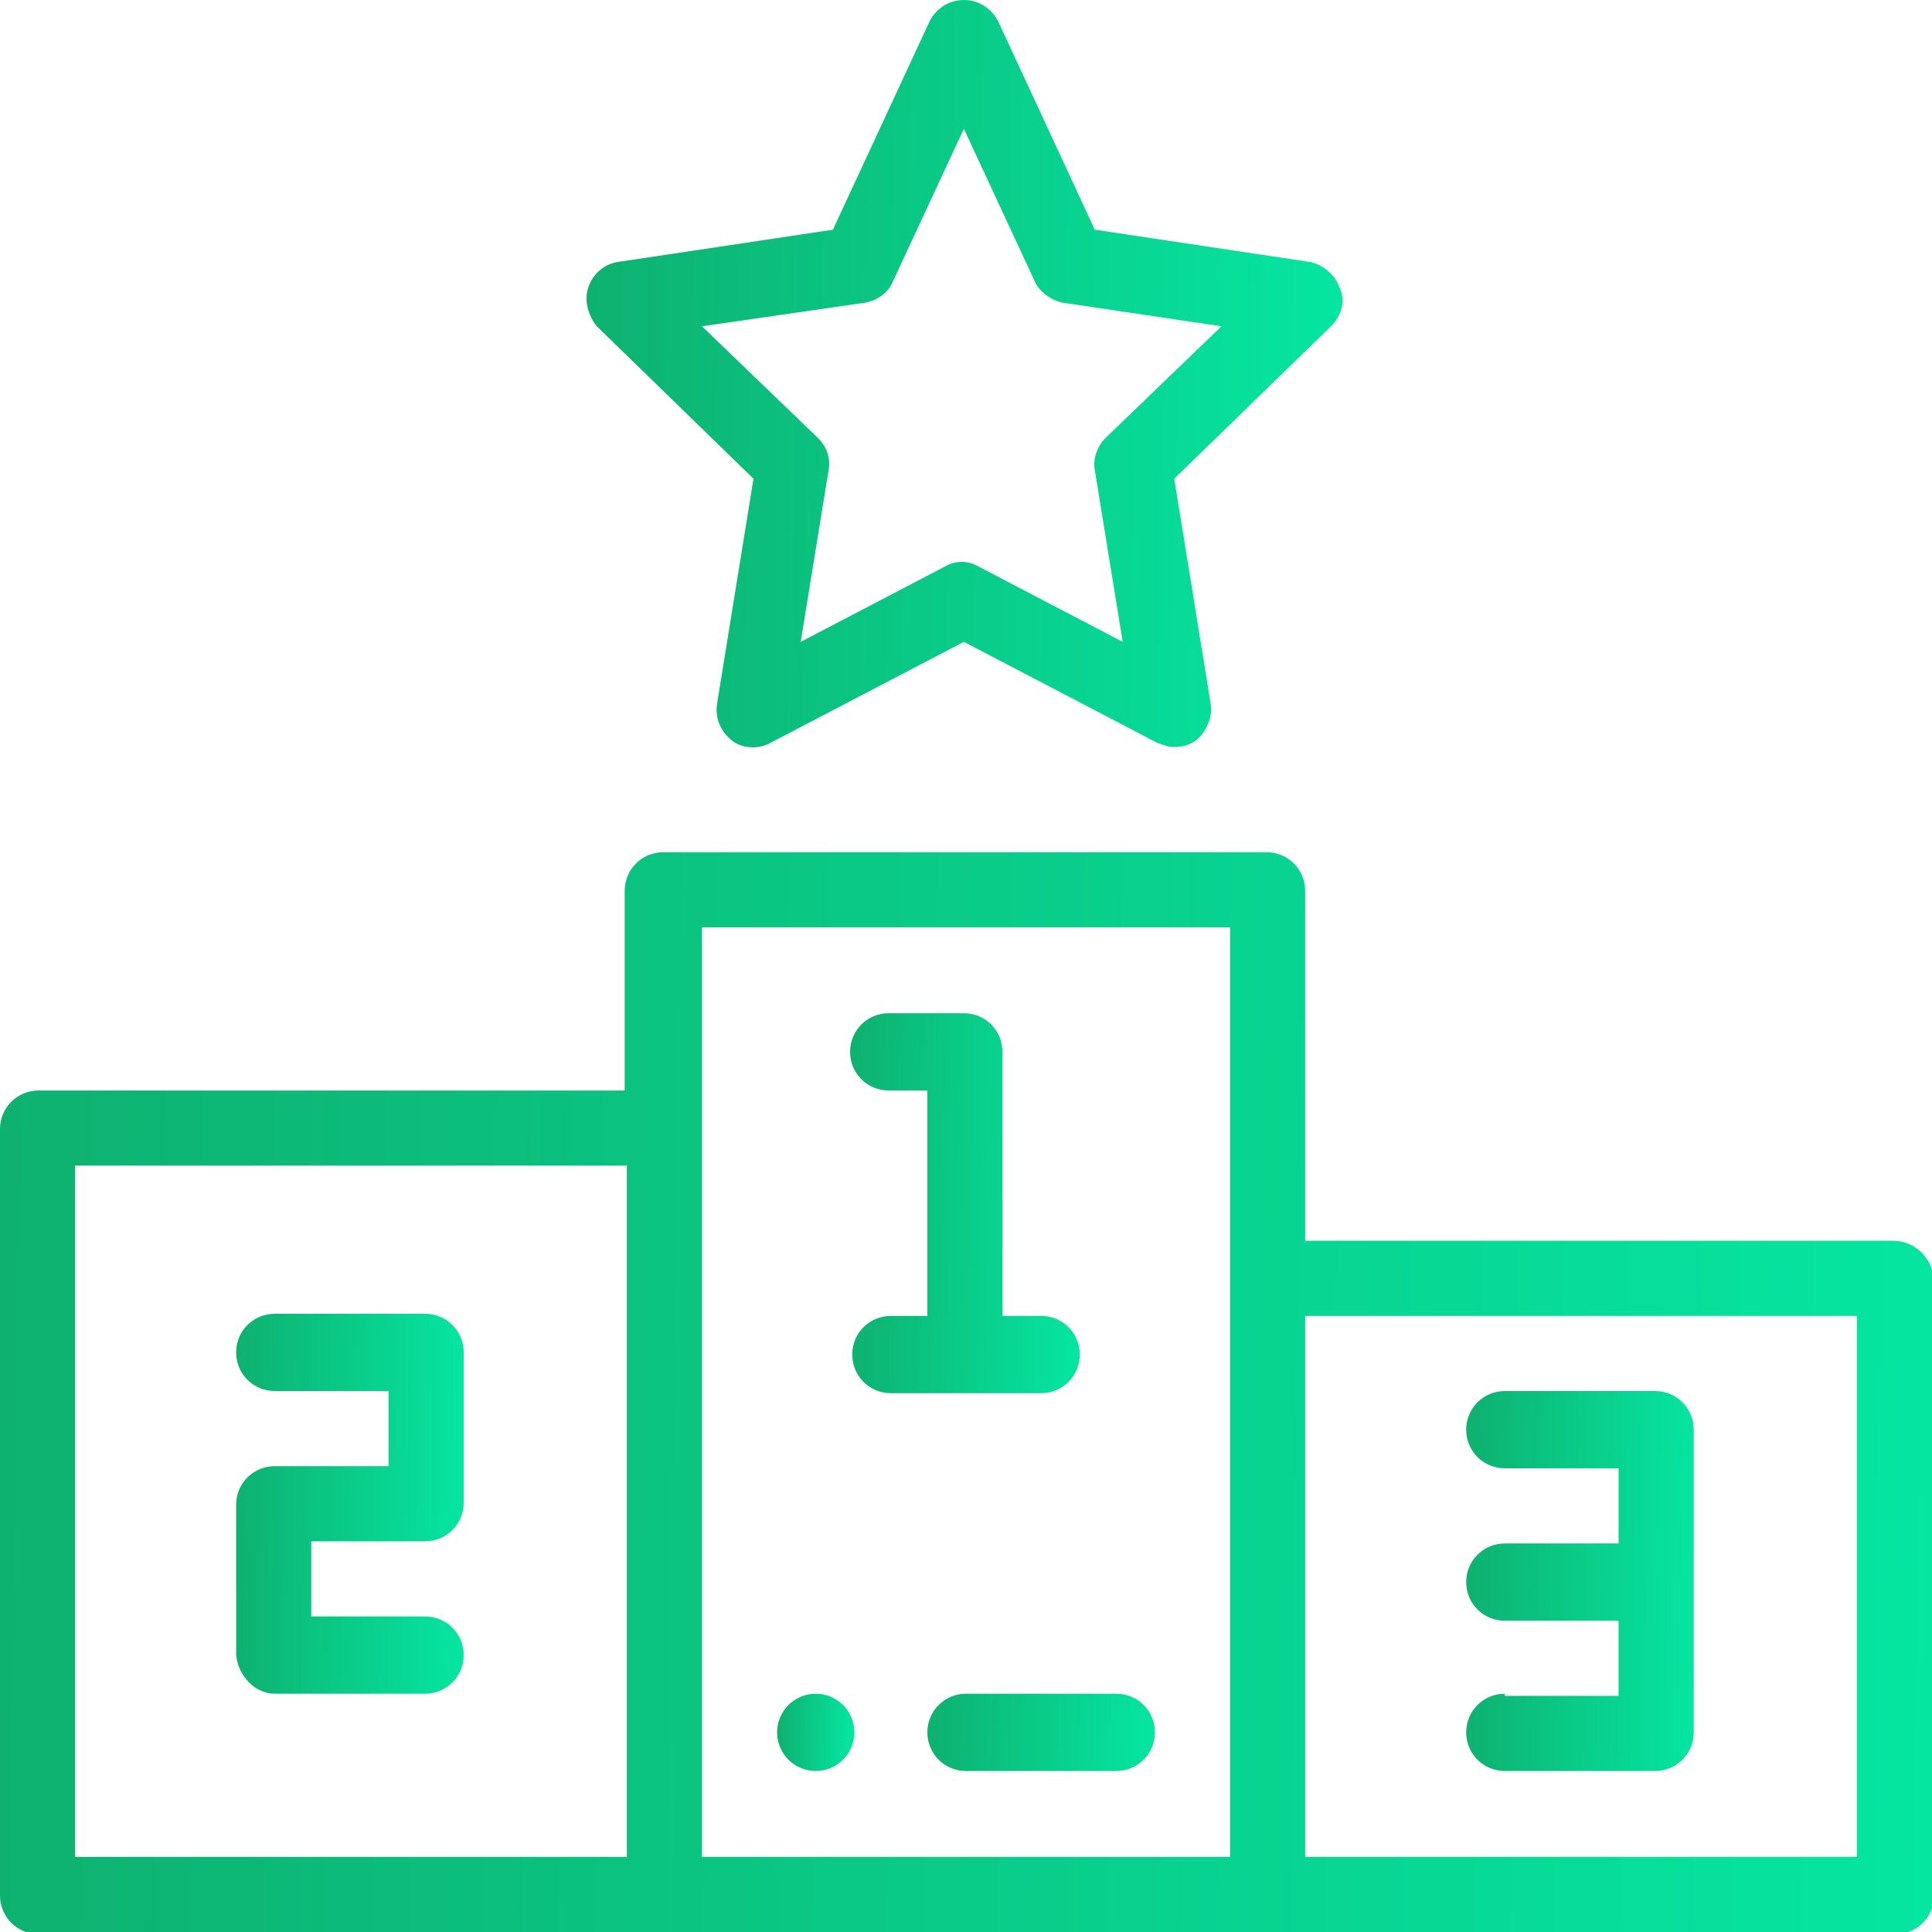
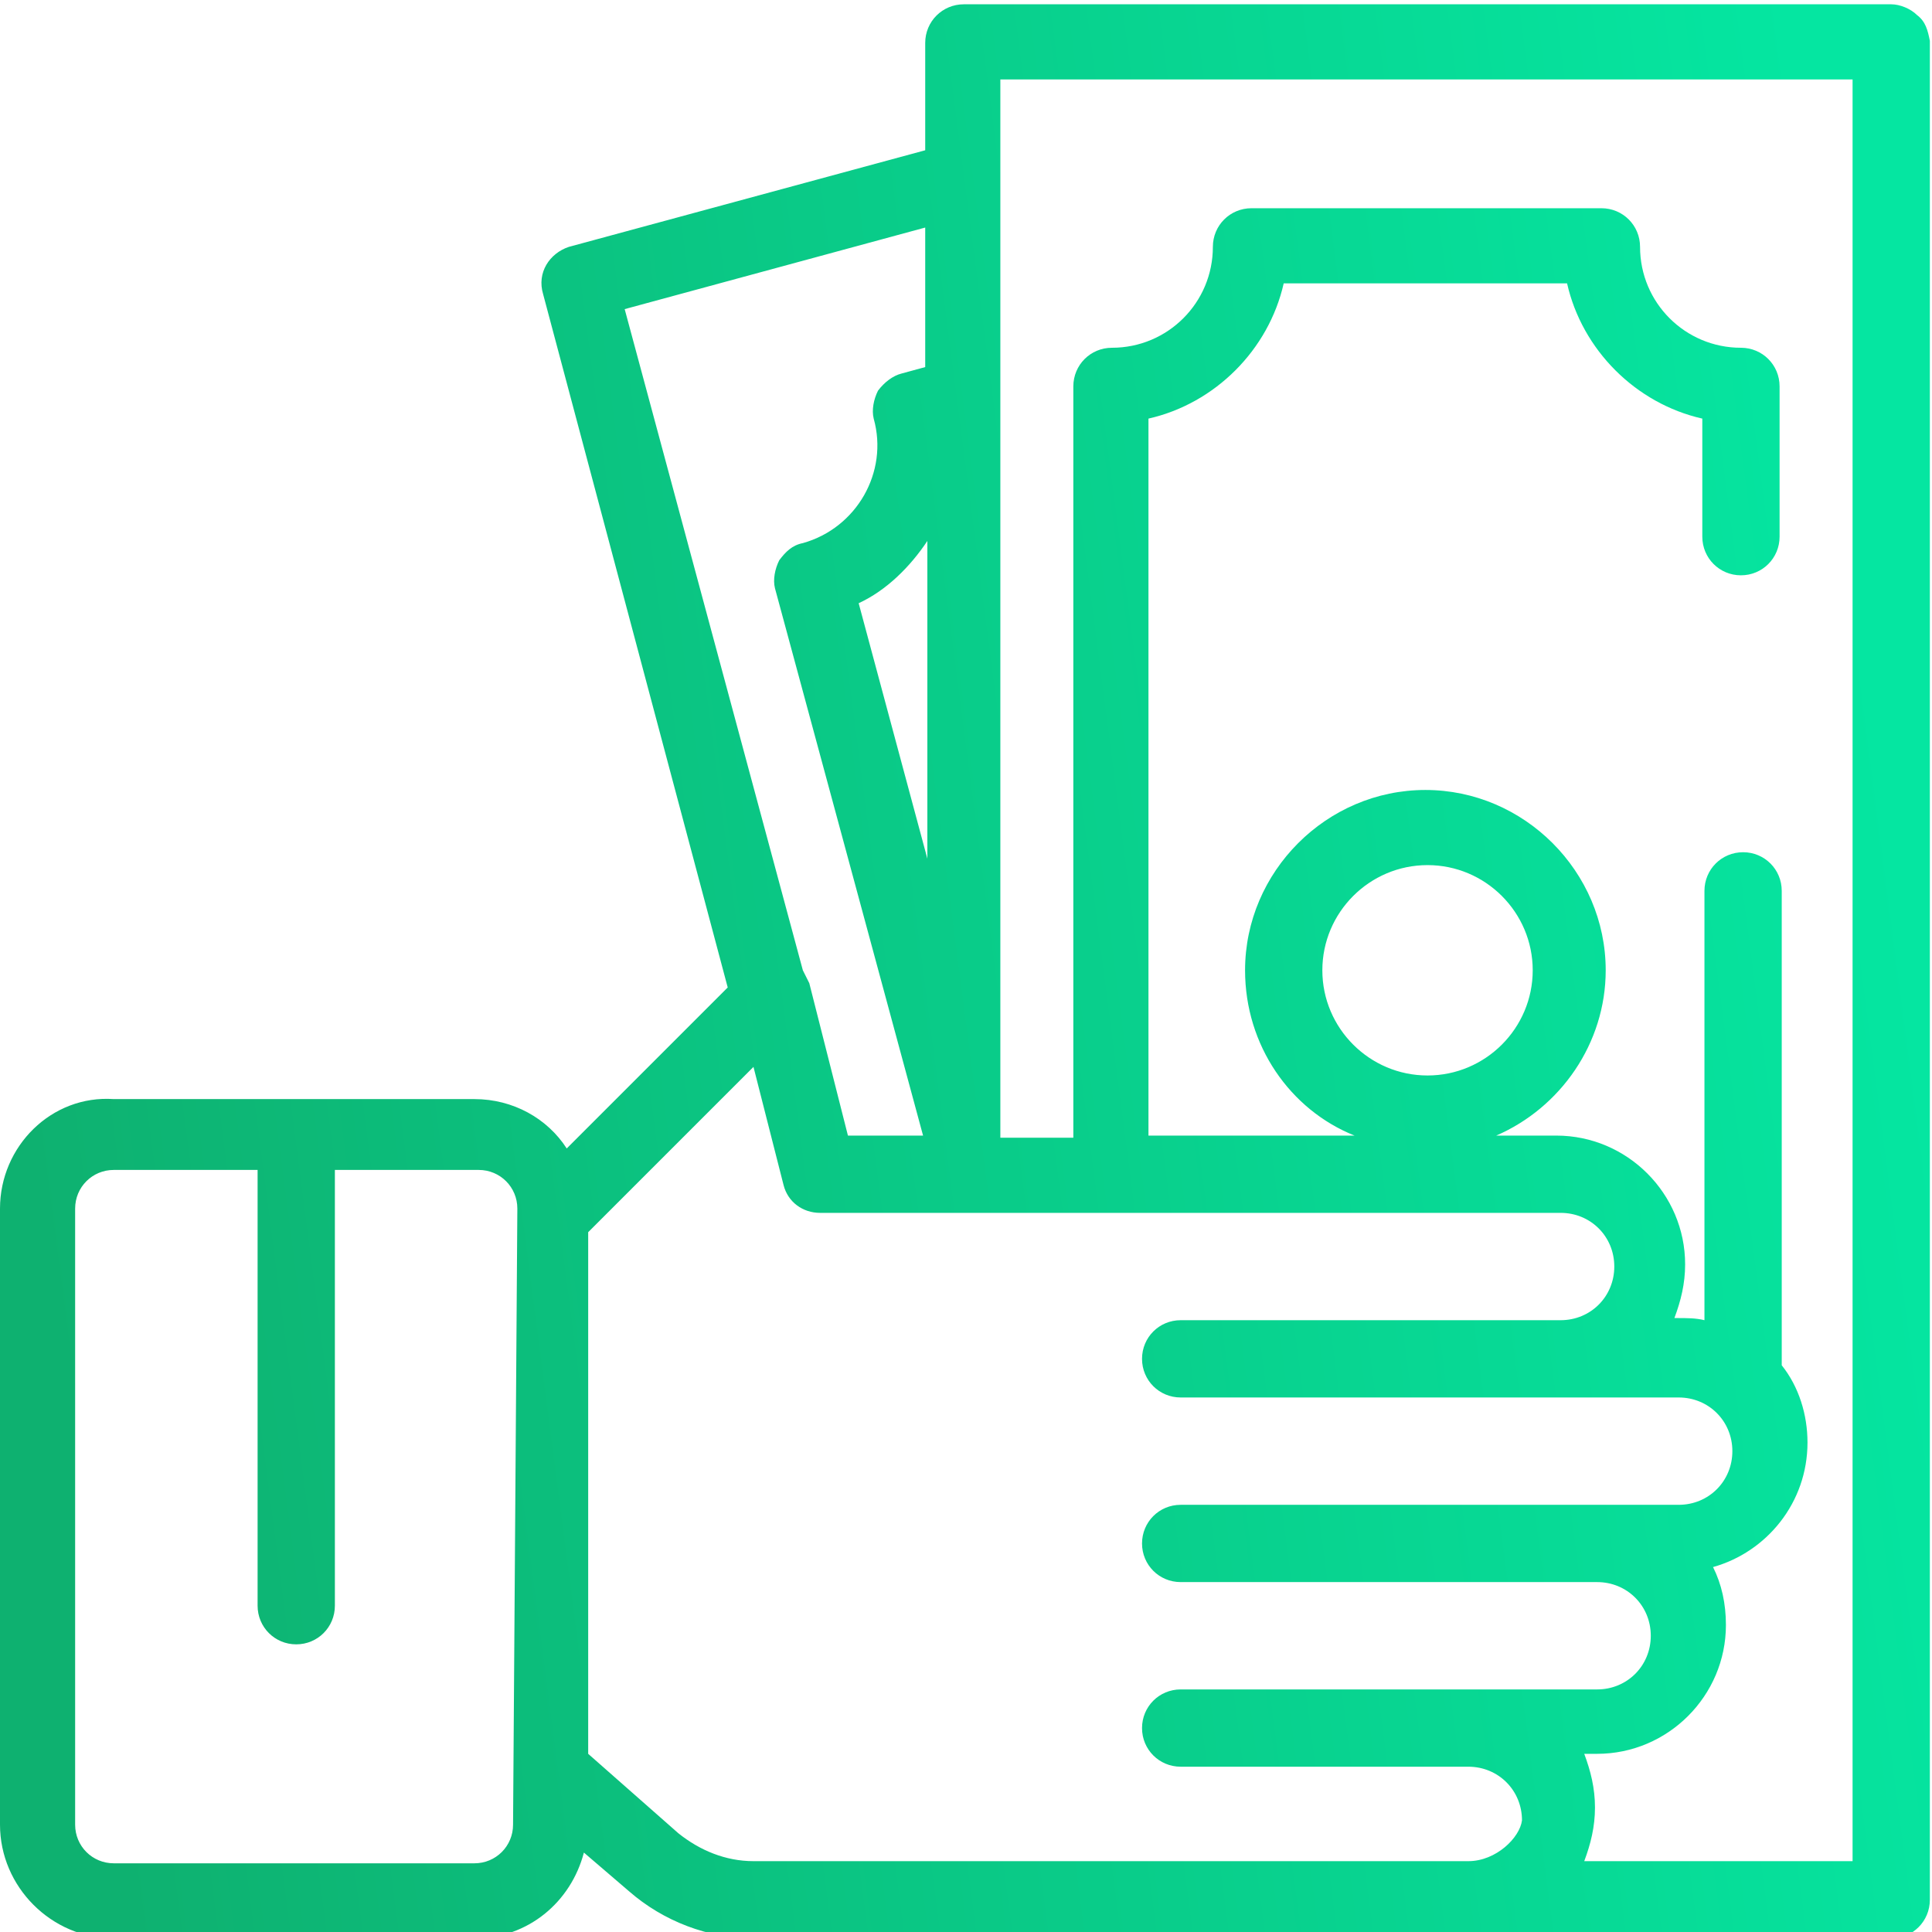
<svg xmlns="http://www.w3.org/2000/svg" version="1.1" id="Capa_1" x="0px" y="0px" viewBox="0 0 90 90" style="enable-background:new 0 0 90 90;" xml:space="preserve">
  <style type="text/css">
	.st0{fill:url(#SVGID_1_);}
- 	.st1{fill:url(#SVGID_2_);}
- 	.st2{fill:url(#SVGID_3_);}
- 	.st3{fill:url(#SVGID_4_);}
- 	.st4{fill:url(#SVGID_5_);}
- 	.st5{fill:url(#SVGID_6_);}
- 	.st6{fill:url(#SVGID_7_);}
</style>
  <g>
-     <linearGradient id="SVGID_1_" gradientUnits="userSpaceOnUse" x1="36.211" y1="80.66" x2="39.726" y2="80.707">
-       <stop offset="0" style="stop-color:#0EB170" />
-       <stop offset="1" style="stop-color:#05E6A1" />
-     </linearGradient>
-     <circle class="st0" cx="38" cy="80.7" r="1.8" />
-     <linearGradient id="SVGID_2_" gradientUnits="userSpaceOnUse" x1="39.632" y1="56.025" x2="50.367" y2="56.171">
-       <stop offset="0" style="stop-color:#0EB170" />
-       <stop offset="1" style="stop-color:#05E6A1" />
-     </linearGradient>
-     <path class="st1" d="M41.5,61.3c-1,0-1.8,0.8-1.8,1.8s0.8,1.8,1.8,1.8h7c1,0,1.8-0.8,1.8-1.8s-0.8-1.8-1.8-1.8h-1.8V49   c0-1-0.8-1.8-1.8-1.8h-3.5c-1,0-1.8,0.8-1.8,1.8s0.8,1.8,1.8,1.8h1.8v10.5H41.5z" />
-     <linearGradient id="SVGID_3_" gradientUnits="userSpaceOnUse" x1="10.98" y1="70.064" x2="21.715" y2="70.209">
-       <stop offset="0" style="stop-color:#0EB170" />
-       <stop offset="1" style="stop-color:#05E6A1" />
-     </linearGradient>
-     <path class="st2" d="M12.8,78.9h7c1,0,1.8-0.8,1.8-1.8s-0.8-1.8-1.8-1.8h-5.3v-3.5h5.3c1,0,1.8-0.8,1.8-1.8v-7c0-1-0.8-1.8-1.8-1.8   h-7c-1,0-1.8,0.8-1.8,1.8s0.8,1.8,1.8,1.8h5.3v3.5h-5.3c-1,0-1.8,0.8-1.8,1.8v7C11.1,78.1,11.9,78.9,12.8,78.9z" />
-     <linearGradient id="SVGID_4_" gradientUnits="userSpaceOnUse" x1="68.284" y1="73.58" x2="79.02" y2="73.725">
-       <stop offset="0" style="stop-color:#0EB170" />
-       <stop offset="1" style="stop-color:#05E6A1" />
-     </linearGradient>
-     <path class="st3" d="M70.1,78.9c-1,0-1.8,0.8-1.8,1.8s0.8,1.8,1.8,1.8h7c1,0,1.8-0.8,1.8-1.8V66.6c0-1-0.8-1.8-1.8-1.8h-7   c-1,0-1.8,0.8-1.8,1.8s0.8,1.8,1.8,1.8h5.3v3.5h-5.3c-1,0-1.8,0.8-1.8,1.8s0.8,1.8,1.8,1.8h5.3v3.5H70.1z" />
-     <linearGradient id="SVGID_5_" gradientUnits="userSpaceOnUse" x1="-0.161" y1="64.449" x2="90.306" y2="65.674">
-       <stop offset="0" style="stop-color:#0EB170" />
-       <stop offset="1" style="stop-color:#05E6A1" />
-     </linearGradient>
-     <path class="st4" d="M88.2,57.8H60.8V41.5c0-1-0.8-1.8-1.8-1.8H30.9c-1,0-1.8,0.8-1.8,1.8v9.3H1.8c-1,0-1.8,0.8-1.8,1.8v35.7   c0,1,0.8,1.8,1.8,1.8h29.2h28.1h29.2c1,0,1.8-0.8,1.8-1.8V59.6C90,58.6,89.2,57.8,88.2,57.8z M29.2,86.5H3.5V54.3h25.7V86.5z    M57.3,86.5H32.7V43.2h24.6V86.5z M86.5,86.5H60.8V61.3h25.7V86.5z" />
-     <linearGradient id="SVGID_6_" gradientUnits="userSpaceOnUse" x1="27.28" y1="17.255" x2="62.485" y2="17.732">
-       <stop offset="0" style="stop-color:#0EB170" />
-       <stop offset="1" style="stop-color:#05E6A1" />
-     </linearGradient>
-     <path class="st5" d="M35.1,22.3l-1.7,10.5c-0.1,0.7,0.2,1.3,0.7,1.7c0.5,0.4,1.3,0.4,1.8,0.1l9-4.7l9,4.7c0.3,0.1,0.5,0.2,0.8,0.2   c0.4,0,0.7-0.1,1-0.3c0.5-0.4,0.8-1.1,0.7-1.7l-1.7-10.5l7.3-7.1c0.5-0.5,0.7-1.2,0.4-1.8c-0.2-0.6-0.8-1.1-1.4-1.2l-10-1.5L46.5,1   c-0.3-0.6-0.9-1-1.6-1c-0.7,0-1.3,0.4-1.6,1l-4.5,9.7l-10,1.5c-0.7,0.1-1.2,0.6-1.4,1.2c-0.2,0.6,0,1.3,0.4,1.8L35.1,22.3z    M40.3,14.1c0.6-0.1,1.1-0.5,1.3-1l3.3-7.1l3.3,7.1c0.2,0.5,0.8,0.9,1.3,1l7.4,1.1l-5.4,5.2c-0.4,0.4-0.6,1-0.5,1.5l1.3,8l-6.7-3.5   c-0.5-0.3-1.1-0.3-1.6,0l-6.7,3.5l1.3-8c0.1-0.6-0.1-1.1-0.5-1.5l-5.4-5.2L40.3,14.1z" />
-     <linearGradient id="SVGID_7_" gradientUnits="userSpaceOnUse" x1="43.243" y1="80.612" x2="53.788" y2="80.755">
-       <stop offset="0" style="stop-color:#0EB170" />
-       <stop offset="1" style="stop-color:#05E6A1" />
-     </linearGradient>
-     <path class="st6" d="M43.2,80.7c0,1,0.8,1.8,1.8,1.8h7c1,0,1.8-0.8,1.8-1.8S53,78.9,52,78.9h-7C44,78.9,43.2,79.7,43.2,80.7z" />
+     <g>
+       <linearGradient id="SVGID_1_" gradientUnits="userSpaceOnUse" x1="1.247" y1="53.702" x2="88.844" y2="42.292">
+         <stop offset="0" style="stop-color:#0EB170" />
+         <stop offset="1" style="stop-color:#05E6A1" />
+       </linearGradient>
+       <path class="st0" d="M89.3,0.7c-0.3-0.3-0.8-0.5-1.2-0.5l-43.2,0c-1,0-1.8,0.8-1.8,1.8v5l-16.6,4.5c-0.9,0.3-1.5,1.2-1.2,2.2    l8.6,32.3l-7.5,7.5c-0.9-1.4-2.5-2.3-4.3-2.3H5.3C2.4,51,0,53.4,0,56.3V85c0,2.9,2.4,5.3,5.3,5.3h16.8c2.5,0,4.5-1.7,5.1-4    l2.1,1.8c1.6,1.4,3.7,2.2,5.8,2.2h53c1,0,1.8-0.8,1.8-1.8V1.9C89.8,1.4,89.7,1,89.3,0.7z M23.9,85c0,1-0.8,1.8-1.8,1.8H5.3    c-1,0-1.8-0.8-1.8-1.8V56.3c0-1,0.8-1.8,1.8-1.8h6.7v20.3c0,1,0.8,1.8,1.8,1.8s1.8-0.8,1.8-1.8V54.5h6.7c1,0,1.8,0.8,1.8,1.8    L23.9,85L23.9,85z M29.1,14.4l14-3.8v6.5L42,17.4c-0.4,0.1-0.8,0.4-1.1,0.8c-0.2,0.4-0.3,0.9-0.2,1.3c0.7,2.5-0.8,5.1-3.3,5.8    c-0.5,0.1-0.8,0.4-1.1,0.8c-0.2,0.4-0.3,0.9-0.2,1.3L43,52.9h-3.5l-1.8-7.1c-0.1-0.2-0.2-0.4-0.3-0.6L29.1,14.4z M43.2,25.2V40    L40,28.1C41.3,27.5,42.4,26.4,43.2,25.2z M68.4,86.7H35.1l0,0c-1.3,0-2.5-0.5-3.5-1.3l-4.2-3.7V57.4l7.7-7.7l1.4,5.5    c0.2,0.8,0.9,1.3,1.7,1.3l34.5,0c1.4,0,2.5,1.1,2.5,2.5c0,1.4-1.1,2.5-2.5,2.5H55c-1,0-1.8,0.8-1.8,1.8s0.8,1.8,1.8,1.8h23.2    c1.4,0,2.5,1.1,2.5,2.5c0,1.4-1.1,2.5-2.5,2.5H55c-1,0-1.8,0.8-1.8,1.8c0,1,0.8,1.8,1.8,1.8h19.4c1.4,0,2.5,1.1,2.5,2.5    s-1.1,2.5-2.5,2.5H55c-1,0-1.8,0.8-1.8,1.8c0,1,0.8,1.8,1.8,1.8h13.4c1.4,0,2.5,1.1,2.5,2.5C70.8,85.6,69.7,86.7,68.4,86.7z     M86.3,86.7L86.3,86.7H73.8c0.3-0.8,0.5-1.6,0.5-2.5s-0.2-1.7-0.5-2.5h0.6c3.3,0,6-2.7,6-6c0-1-0.2-1.9-0.6-2.7    c2.5-0.7,4.4-3,4.4-5.8c0-1.3-0.4-2.6-1.2-3.6V41.5c0-1-0.8-1.8-1.8-1.8c-1,0-1.8,0.8-1.8,1.8v20c-0.4-0.1-0.8-0.1-1.3-0.1h-0.1    c0.3-0.8,0.5-1.6,0.5-2.5c0-3.3-2.7-6-6-6h-2.8c3-1.3,5.1-4.3,5.1-7.7c0-4.6-3.8-8.4-8.4-8.4c-4.6,0-8.4,3.8-8.4,8.4    c0,3.5,2.1,6.5,5.1,7.7h-9.6V19.5c3.1-0.7,5.6-3.2,6.3-6.3h13.2c0.7,3.1,3.2,5.6,6.3,6.3V25c0,1,0.8,1.8,1.8,1.8    c1,0,1.8-0.8,1.8-1.8v-7c0-1-0.8-1.8-1.8-1.8c-2.6,0-4.7-2.1-4.7-4.7c0-1-0.8-1.8-1.8-1.8H58.3c-1,0-1.8,0.8-1.8,1.8    c0,2.6-2.1,4.7-4.7,4.7c-1,0-1.8,0.8-1.8,1.8v35h-3.4V3.7l39.7,0V86.7z M66.5,50.1c-2.7,0-4.9-2.2-4.9-4.9c0-2.7,2.2-4.9,4.9-4.9    c2.7,0,4.9,2.2,4.9,4.9C71.4,47.9,69.2,50.1,66.5,50.1z" />
+     </g>
  </g>
</svg>
